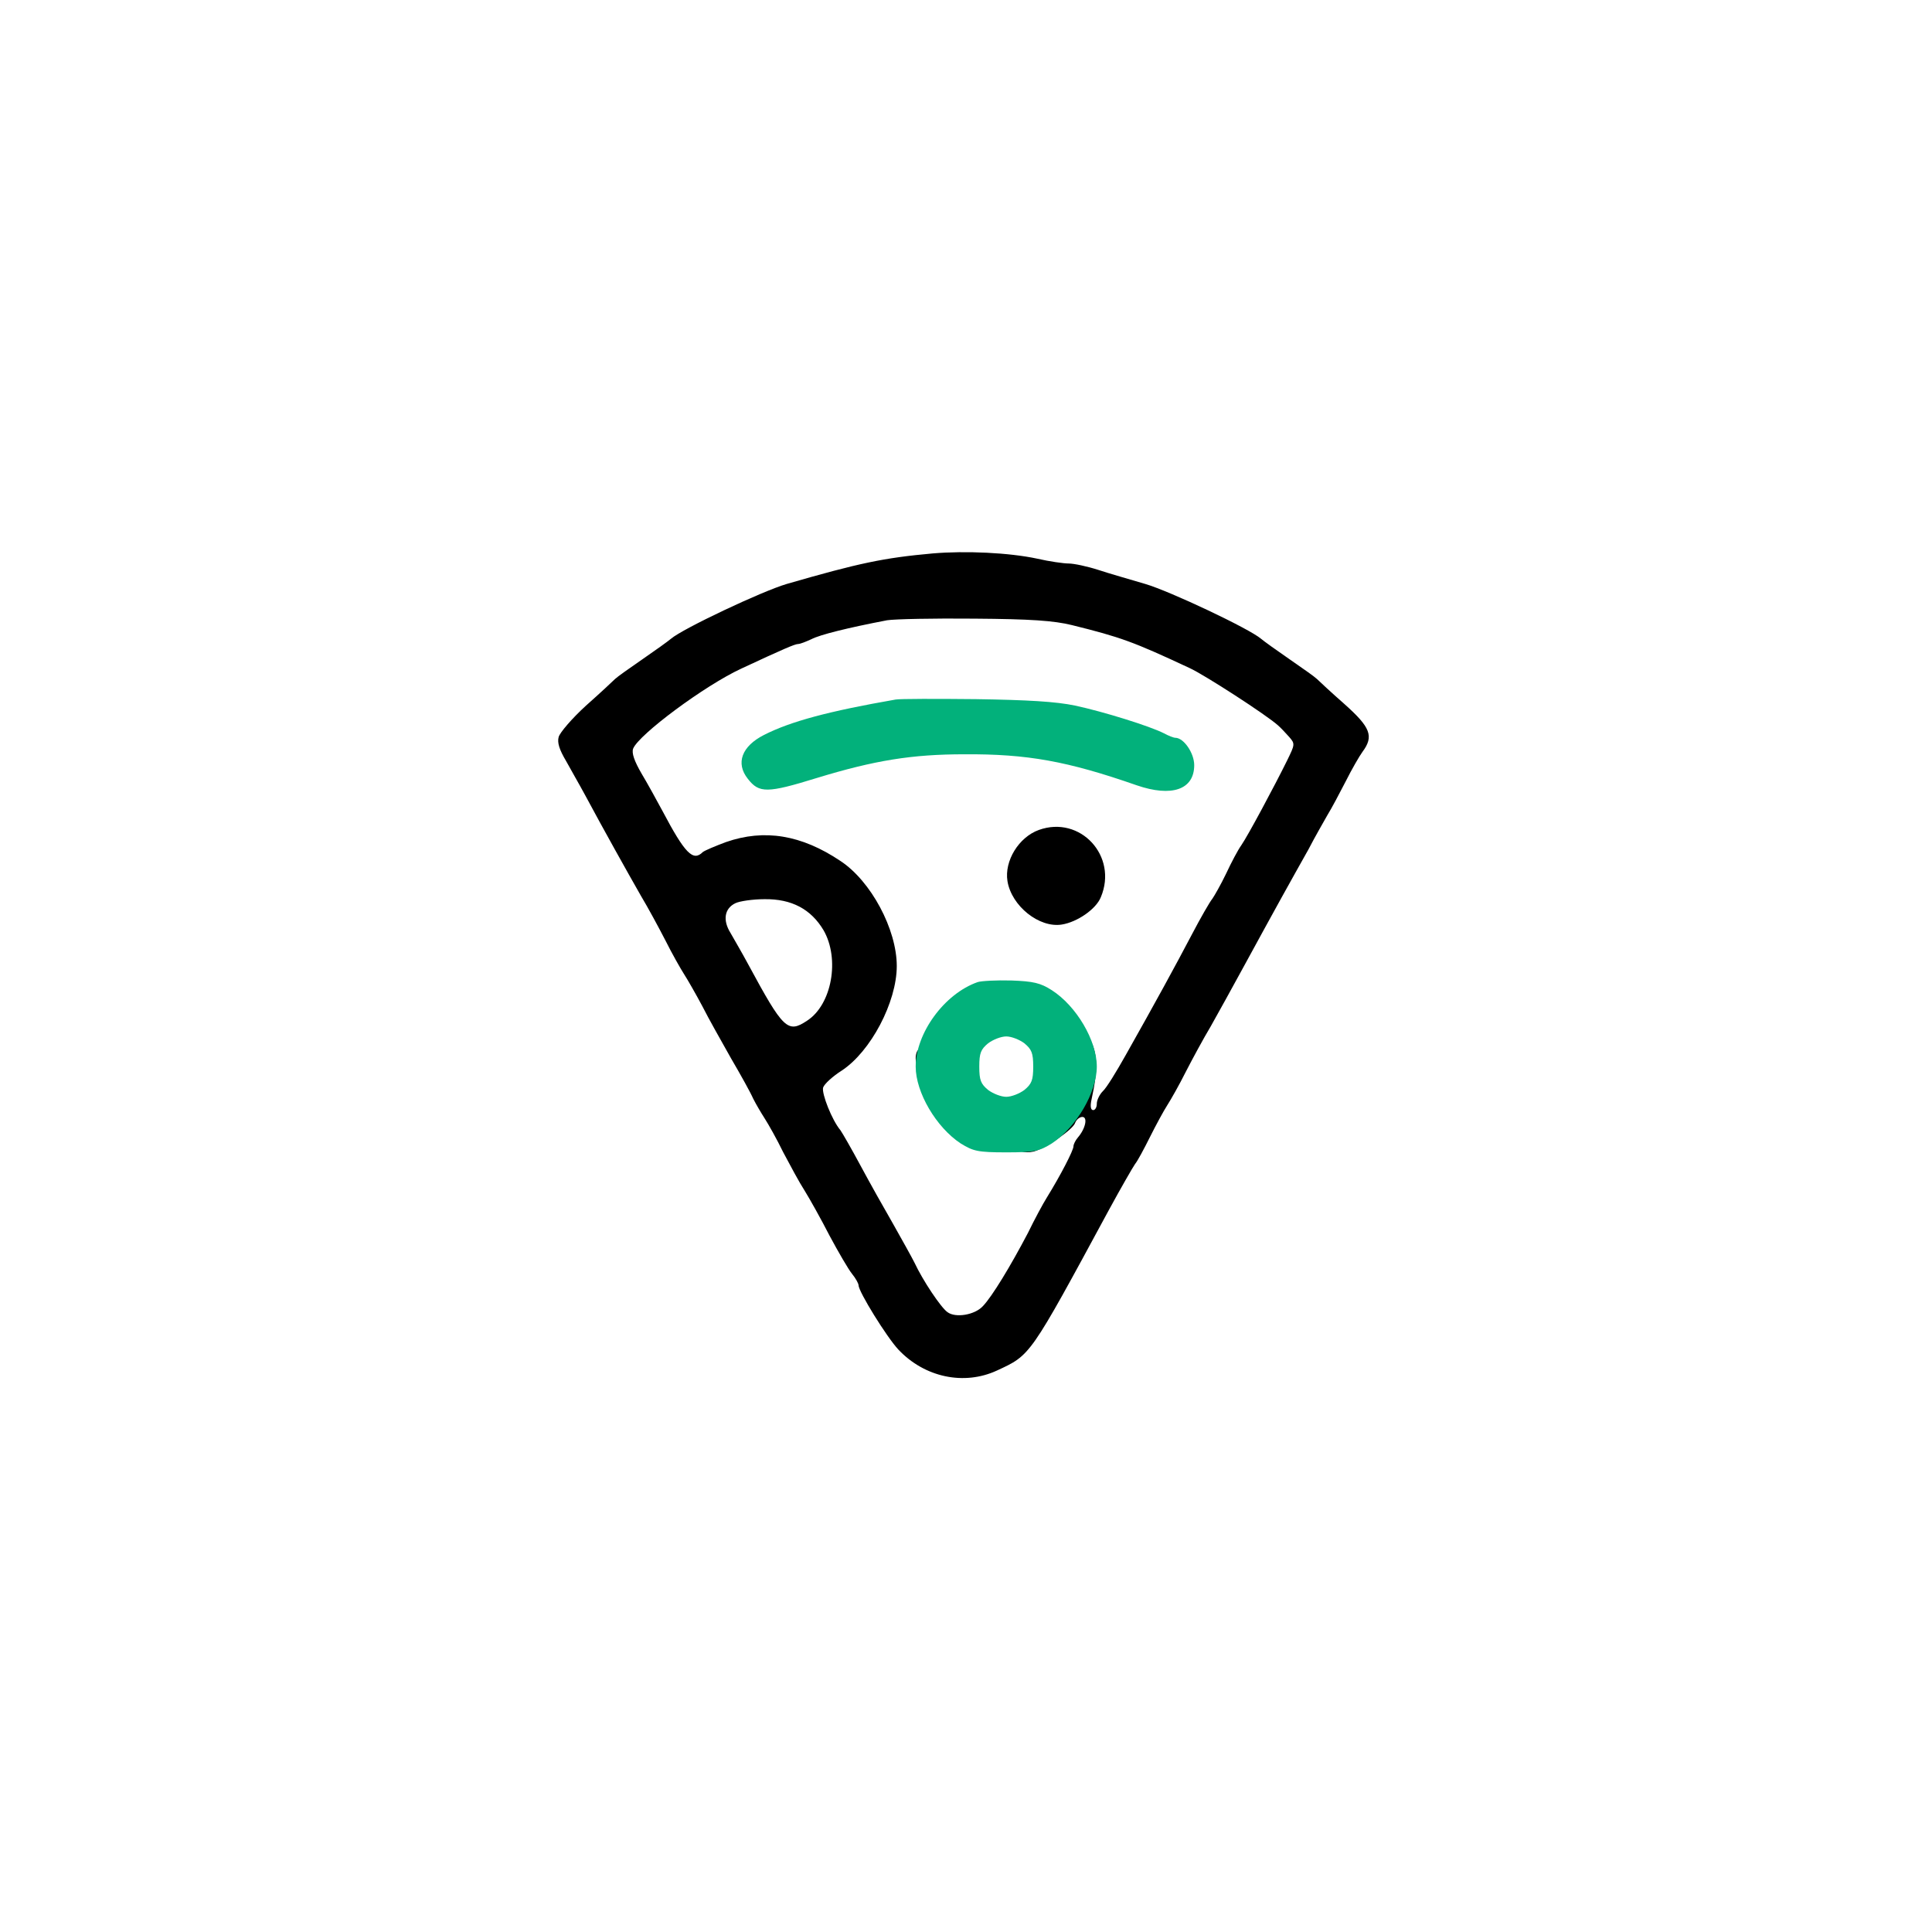
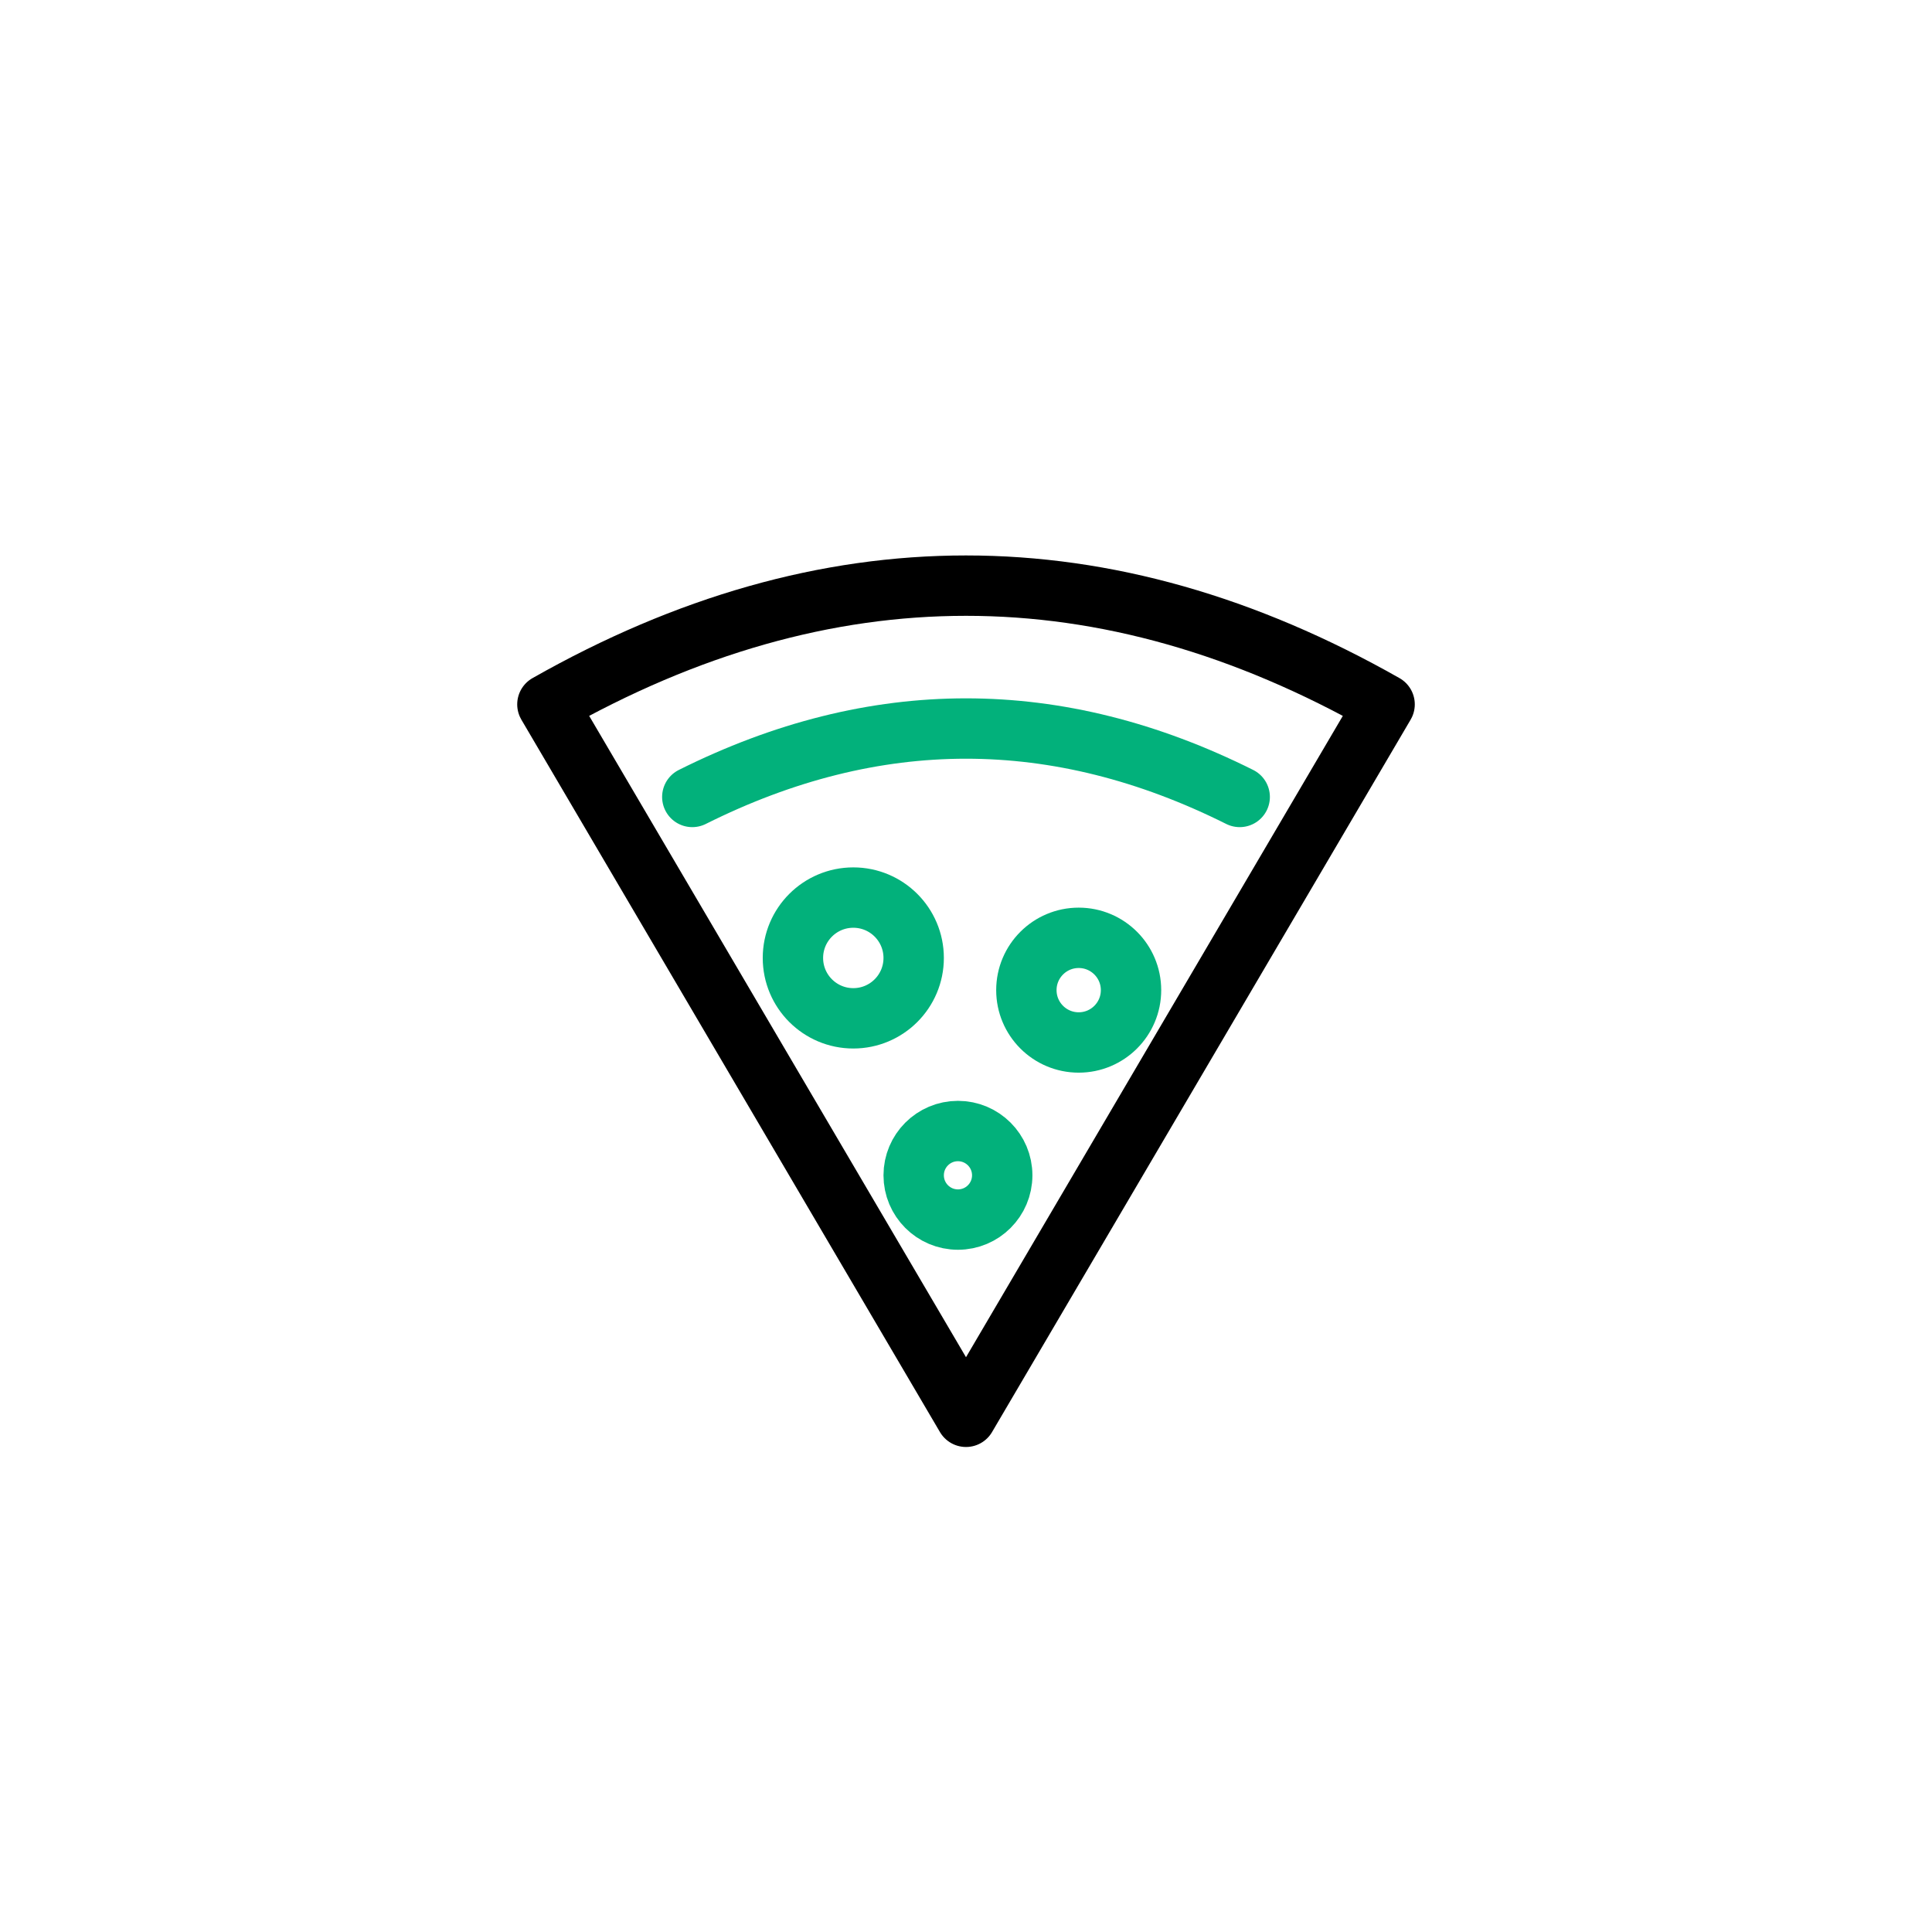
<svg xmlns="http://www.w3.org/2000/svg" viewBox="0 0 48 48">
-   <path fill="#000000" fill-rule="evenodd" d="M23.17 13.75C21.95 13.86,21.34 13.99,19.54 14.51C18.93 14.69,16.96 15.62,16.67 15.87C16.6 15.93,16.28 16.16,15.96 16.38C15.64 16.6,15.33 16.82,15.28 16.87C15.23 16.92,14.91 17.22,14.56 17.53C14.21 17.85,13.91 18.2,13.88 18.31C13.84 18.45,13.9 18.63,14.06 18.9C14.18 19.12,14.4 19.5,14.54 19.76C14.99 20.6,15.6 21.69,15.92 22.25C16.1 22.55,16.37 23.05,16.54 23.38C16.7 23.7,16.91 24.07,17 24.21C17.09 24.35,17.29 24.7,17.45 25C17.6 25.3,17.93 25.88,18.16 26.29C18.4 26.7,18.65 27.15,18.71 27.29C18.78 27.43,18.91 27.65,19 27.79C19.09 27.93,19.3 28.3,19.46 28.63C19.63 28.95,19.86 29.38,19.99 29.58C20.12 29.79,20.4 30.29,20.61 30.7C20.83 31.11,21.08 31.54,21.17 31.65C21.26 31.76,21.33 31.89,21.33 31.93C21.33 32.09,22.03 33.22,22.32 33.53C22.97 34.22,23.95 34.43,24.77 34.05C25.61 33.66,25.57 33.72,27.54 30.08C27.85 29.51,28.15 28.99,28.2 28.92C28.26 28.85,28.42 28.55,28.57 28.25C28.72 27.95,28.91 27.6,29 27.46C29.09 27.32,29.3 26.95,29.46 26.63C29.63 26.3,29.9 25.8,30.08 25.5C30.25 25.2,30.63 24.51,30.93 23.96C31.23 23.41,31.64 22.66,31.84 22.3C32.04 21.94,32.34 21.4,32.51 21.1C32.67 20.79,32.89 20.41,32.98 20.25C33.08 20.09,33.28 19.71,33.43 19.42C33.58 19.12,33.77 18.79,33.85 18.68C34.14 18.29,34.05 18.07,33.4 17.49C33.07 17.2,32.77 16.92,32.72 16.87C32.67 16.82,32.36 16.6,32.04 16.38C31.72 16.16,31.4 15.93,31.33 15.87C31.04 15.62,29.07 14.69,28.46 14.51C28.09 14.4,27.56 14.25,27.29 14.16C27.01 14.07,26.68 14,26.55 14C26.43 14,26.07 13.95,25.77 13.88C25.07 13.73,23.99 13.68,23.17 13.75M22.04 15.41C21.05 15.6,20.37 15.77,20.16 15.88C20.03 15.94,19.88 16,19.83 16C19.75 16,19.45 16.13,18.42 16.61C17.51 17.03,15.87 18.25,15.73 18.6C15.69 18.71,15.76 18.91,15.94 19.22C16.09 19.47,16.32 19.89,16.46 20.15C17.02 21.21,17.22 21.41,17.46 21.17C17.51 21.13,17.77 21.02,18.04 20.92C18.99 20.59,19.91 20.74,20.88 21.39C21.64 21.89,22.28 23.09,22.28 24C22.28 24.9,21.63 26.13,20.91 26.6C20.69 26.74,20.48 26.93,20.45 27.02C20.41 27.17,20.67 27.83,20.88 28.08C20.93 28.15,21.16 28.55,21.38 28.96C21.6 29.37,21.97 30.03,22.19 30.41C22.41 30.8,22.65 31.23,22.72 31.37C22.93 31.82,23.38 32.49,23.54 32.6C23.74 32.75,24.22 32.67,24.42 32.45C24.65 32.21,25.11 31.45,25.54 30.63C25.7 30.3,25.91 29.91,26.01 29.75C26.35 29.2,26.67 28.58,26.67 28.48C26.67 28.43,26.72 28.33,26.78 28.26C26.97 28.04,27.03 27.75,26.89 27.75C26.82 27.75,26.74 27.82,26.71 27.9C26.66 28.06,25.98 28.53,25.68 28.61C25.45 28.66,25.25 28.6,25.25 28.48C25.25 28.38,25.66 27.56,25.96 27.04C26.07 26.86,26.3 26.44,26.47 26.1C26.64 25.77,26.81 25.5,26.85 25.5C26.88 25.5,26.99 25.65,27.09 25.84C27.27 26.19,27.28 26.59,27.12 27.31C27.08 27.49,27.1 27.58,27.16 27.58C27.21 27.58,27.25 27.51,27.25 27.42C27.25 27.33,27.32 27.19,27.4 27.11C27.49 27.03,27.74 26.62,27.97 26.21C28.72 24.88,29.2 24,29.61 23.22C29.83 22.8,30.06 22.4,30.12 22.33C30.17 22.26,30.33 21.98,30.46 21.71C30.59 21.43,30.76 21.11,30.84 21C31 20.77,31.67 19.52,31.98 18.89C32.17 18.5,32.18 18.48,32.03 18.31C31.94 18.21,31.82 18.08,31.75 18.02C31.46 17.76,29.93 16.77,29.56 16.6C28.15 15.94,27.84 15.83,26.63 15.53C26.18 15.42,25.61 15.38,24.21 15.37C23.2 15.36,22.23 15.38,22.04 15.41M25.81 20.62C25.31 20.8,24.95 21.39,25.03 21.89C25.13 22.51,25.82 23.06,26.38 22.97C26.76 22.91,27.23 22.59,27.35 22.29C27.78 21.27,26.84 20.25,25.81 20.62M18.27 22.44C18 22.57,17.95 22.86,18.15 23.18C18.24 23.34,18.44 23.68,18.59 23.96C19.46 25.57,19.57 25.68,20.05 25.36C20.67 24.96,20.87 23.82,20.46 23.11C20.15 22.59,19.67 22.33,18.99 22.34C18.7 22.34,18.37 22.39,18.27 22.44M22.75 26.29C22.75 26.41,22.79 26.5,22.83 26.5C22.88 26.5,22.92 26.41,22.92 26.29C22.92 26.18,22.88 26.08,22.83 26.08C22.79 26.08,22.75 26.18,22.75 26.29" />
-   <path fill="#02B17B" fill-rule="evenodd" d="M22.25 17.38C20.59 17.67,19.65 17.92,18.98 18.26C18.43 18.54,18.27 18.96,18.58 19.35C18.86 19.71,19.06 19.71,20.29 19.33C21.73 18.89,22.66 18.74,23.96 18.74C25.52 18.73,26.52 18.91,28.24 19.51C29.11 19.81,29.67 19.62,29.67 19.01C29.67 18.71,29.41 18.33,29.2 18.33C29.16 18.33,29.03 18.28,28.92 18.22C28.57 18.04,27.41 17.68,26.71 17.53C26.23 17.43,25.54 17.39,24.25 17.37C23.26 17.36,22.36 17.36,22.25 17.38M24.29 24.4C23.46 24.69,22.75 25.67,22.75 26.5C22.75 27.14,23.26 28.01,23.87 28.41C24.18 28.6,24.29 28.63,25 28.63C25.71 28.63,25.82 28.6,26.13 28.41C26.74 28.01,27.25 27.14,27.25 26.5C27.25 25.85,26.74 24.99,26.13 24.6C25.85 24.42,25.67 24.38,25.13 24.36C24.76 24.35,24.38 24.37,24.29 24.4M24.55 25.92C24.37 26.07,24.33 26.16,24.33 26.5C24.33 26.84,24.37 26.93,24.55 27.08C24.67 27.17,24.87 27.25,25 27.25C25.13 27.25,25.33 27.17,25.45 27.08C25.63 26.93,25.67 26.84,25.67 26.5C25.67 26.16,25.63 26.07,25.45 25.92C25.33 25.83,25.13 25.75,25 25.75C24.87 25.75,24.67 25.83,24.55 25.92" />
+   <g fill="none" stroke-width="1.5" stroke-linecap="round" stroke-linejoin="round">
+     <path stroke="#000000" d="M13.6 17.5 Q24 11.6 34.4 17.5 L24 35.2 Z" />
+     <path stroke="#02B17B" d="M17.2 19.8 Q24 16.4 30.8 19.8" />
+     <circle stroke="#02B17B" cx="21.2" cy="23.8" r="1.5" />
+     <circle stroke="#02B17B" cx="26.8" cy="24.6" r="1.3" />
+     <circle stroke="#02B17B" cx="23.8" cy="29.2" r="1.1" />
+   </g>
</svg>
